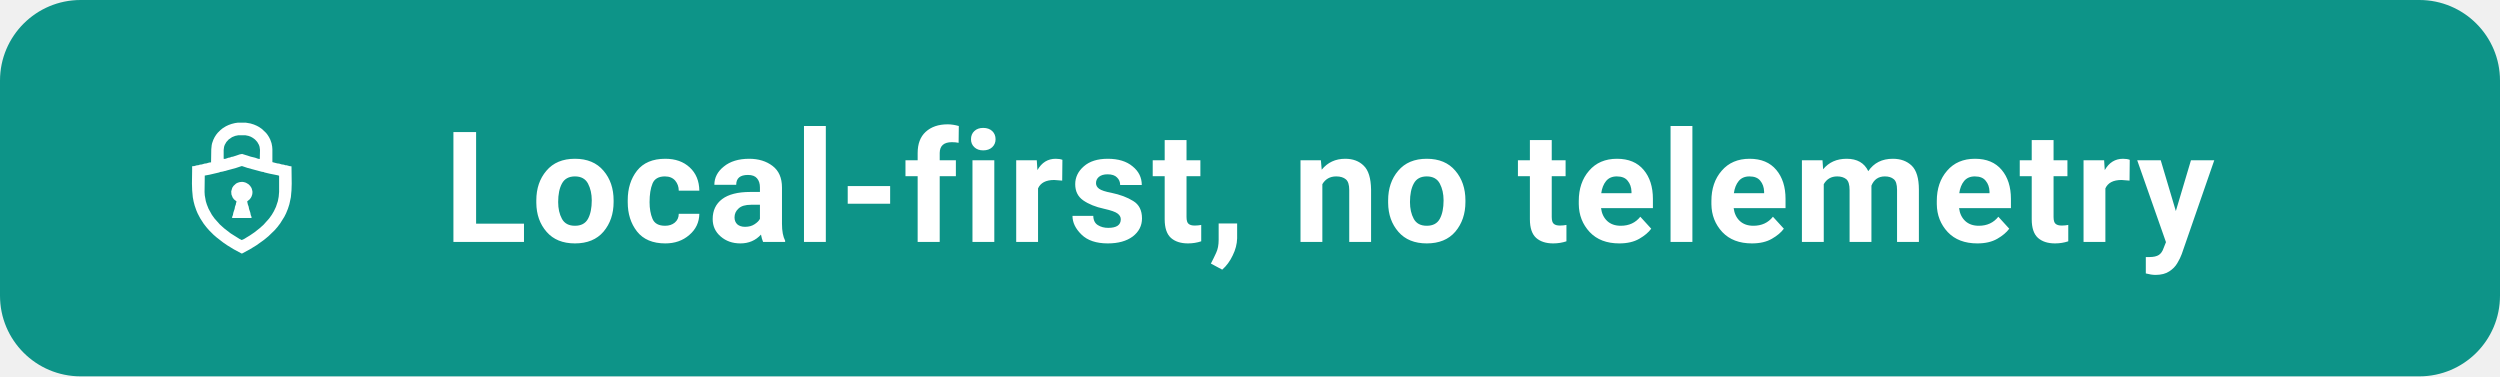
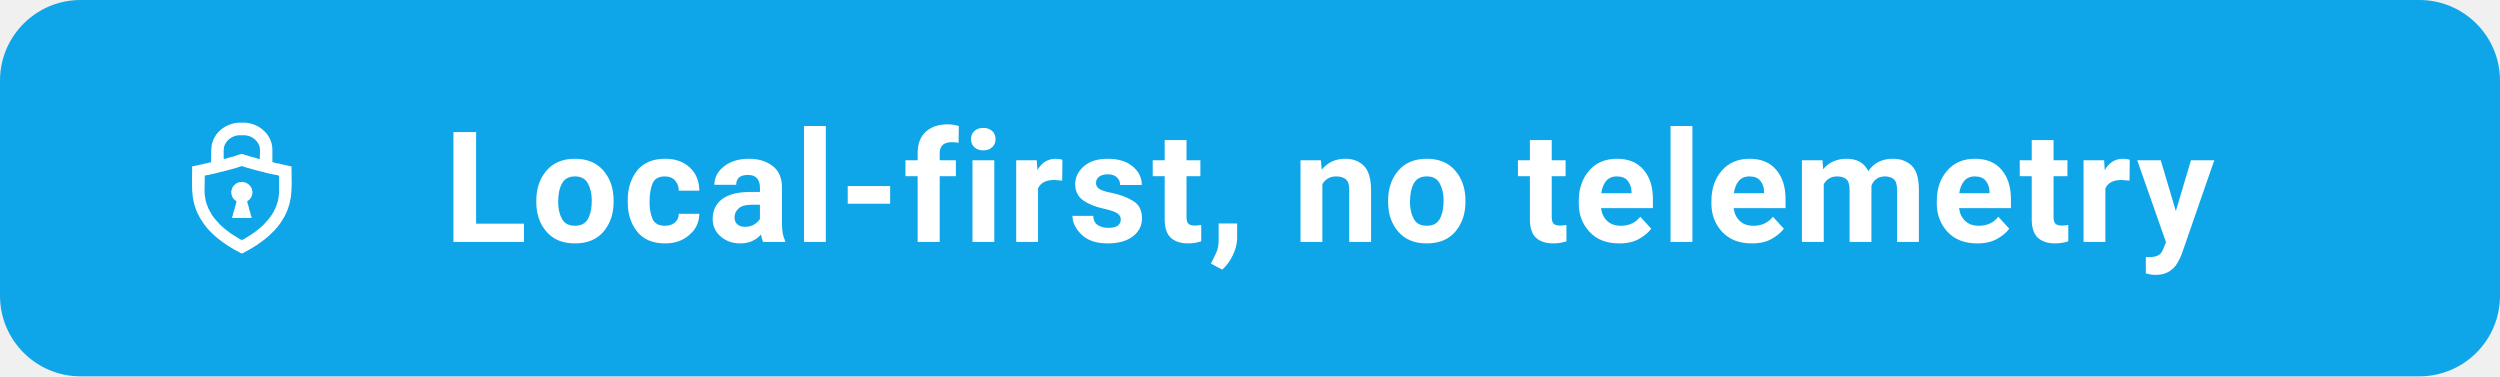
<svg xmlns="http://www.w3.org/2000/svg" width="186" height="28" viewBox="0 0 186 28" fill="none" role="img" aria-label="Local-first, no telemetry">
-   <rect width="186" height="28" rx="6" fill="#0d9488" />
+   <rect width="186" height="28" rx="6" fill="#0ea5e9" />
  <svg x="10" y="6" width="16" height="16" viewBox="0 0 1024 1024" aria-hidden="true">
    <path fill="#ffffff" fill-rule="evenodd" d="M 493,200 L 479,202 L 463,206 L 449,211 L 436,217 L 420,227 L 410,235 L 396,249 L 389,258 L 382,269 L 376,281 L 370,298 L 368,307 L 366,327 L 365,389 L 356,390 L 343,394 L 334,395 L 321,399 L 312,400 L 303,403 L 298,403 L 284,407 L 279,407 L 274,409 L 275,414 L 274,490 L 275,522 L 278,555 L 282,576 L 287,595 L 295,618 L 301,632 L 313,655 L 329,680 L 342,697 L 355,712 L 377,734 L 392,747 L 423,771 L 442,784 L 473,803 L 510,823 L 513,823 L 550,803 L 581,784 L 616,759 L 638,741 L 668,712 L 681,697 L 694,680 L 714,648 L 722,632 L 731,610 L 738,588 L 745,555 L 748,522 L 749,490 L 748,408 L 739,407 L 725,403 L 720,403 L 711,400 L 702,399 L 689,395 L 680,394 L 657,388 L 657,327 L 656,314 L 653,298 L 647,281 L 641,269 L 634,258 L 627,249 L 607,230 L 594,221 L 583,215 L 569,209 L 553,204 L 530,200 Z M 430,306 L 438,292 L 449,280 L 465,269 L 480,263 L 495,260 L 528,260 L 543,263 L 554,267 L 563,272 L 574,280 L 585,292 L 593,306 L 596,315 L 598,330 L 597,373 L 589,372 L 575,367 L 554,362 L 513,349 L 502,351 L 469,362 L 462,363 L 455,366 L 448,367 L 434,372 L 430,372 L 429,373 L 425,372 L 425,330 L 427,315 Z M 689,453 L 689,530 L 687,553 L 683,574 L 674,601 L 664,622 L 654,639 L 641,657 L 615,686 L 596,703 L 572,722 L 550,737 L 522,754 L 511,759 L 501,754 L 458,727 L 427,703 L 407,685 L 382,657 L 369,639 L 353,610 L 345,590 L 340,574 L 335,546 L 334,530 L 335,452 L 357,448 L 404,437 L 408,435 L 420,433 L 483,416 L 510,407 L 513,407 L 540,416 L 607,434 L 615,435 L 619,437 L 644,443 L 684,451 Z M 492,486 L 484,490 L 472,501 L 466,510 L 461,527 L 462,542 L 468,557 L 474,565 L 486,575 L 486,578 L 484,582 L 483,589 L 479,600 L 477,611 L 471,629 L 469,640 L 466,647 L 465,654 L 558,654 L 557,647 L 554,640 L 552,629 L 546,611 L 544,600 L 540,589 L 537,575 L 549,565 L 555,557 L 558,551 L 561,542 L 562,535 L 562,527 L 559,515 L 557,510 L 551,501 L 543,493 L 531,486 L 521,483 L 513,482 L 502,483 Z" />
  </svg>
  <text x="33" y="18" fill="#ffffff" font-family="-apple-system, BlinkMacSystemFont, 'Segoe UI', Roboto, sans-serif" font-size="11.5" font-weight="700" letter-spacing="0.3px">Local-first, no telemetry</text>
</svg>
